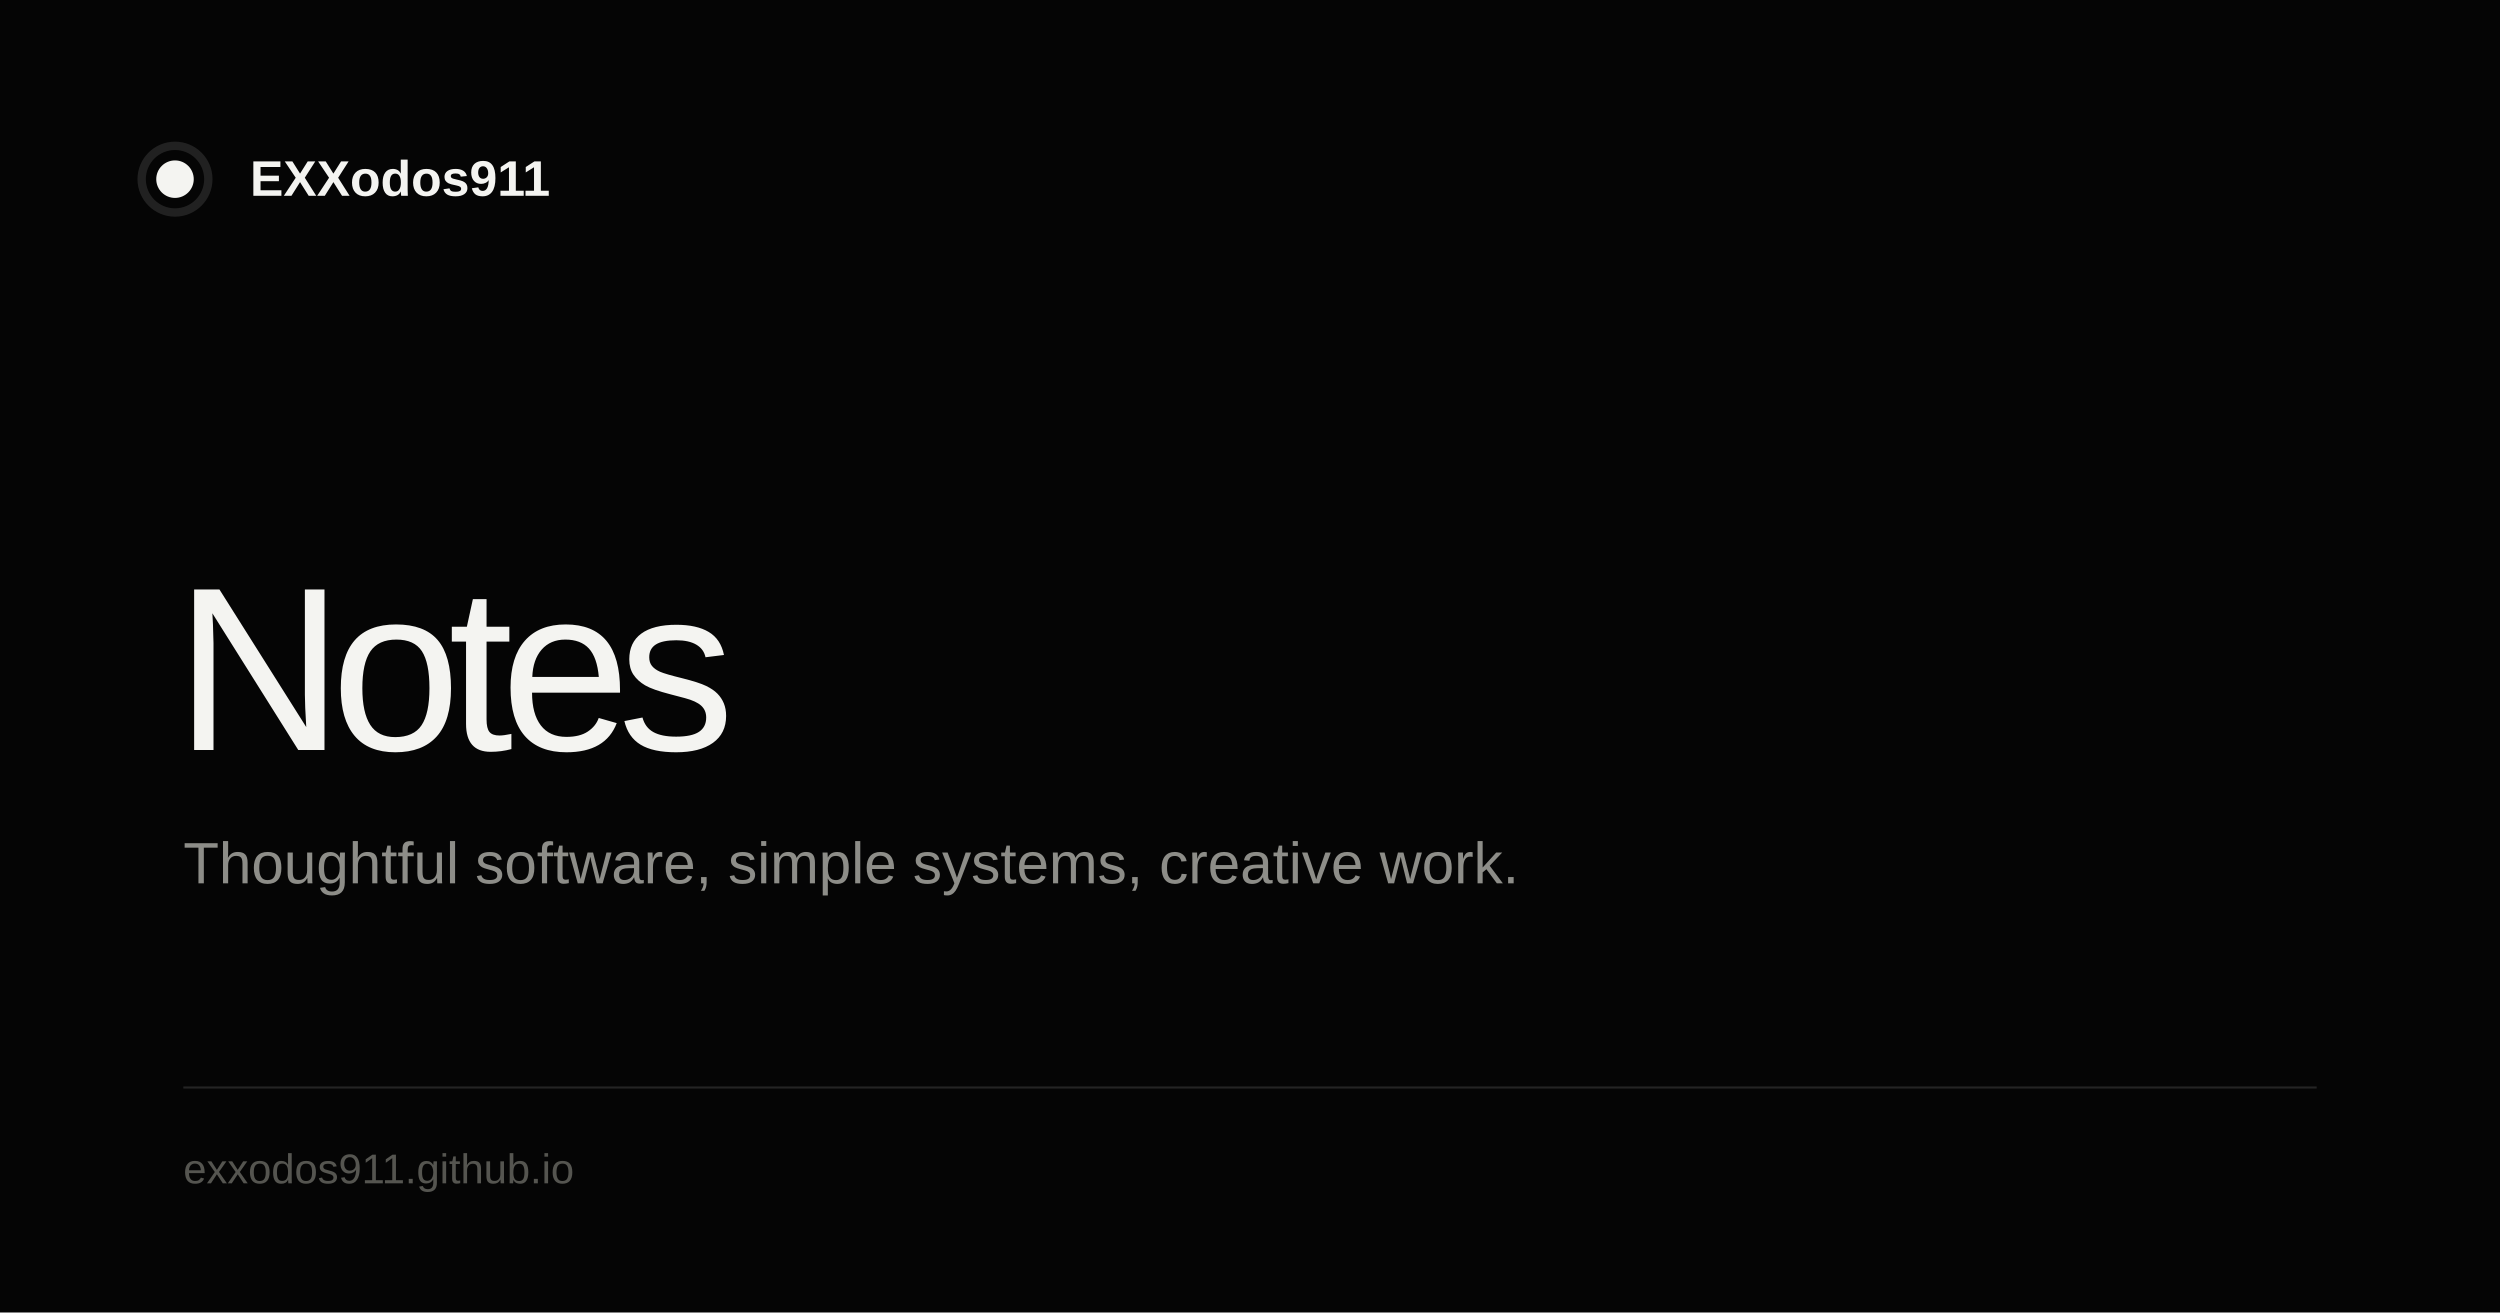
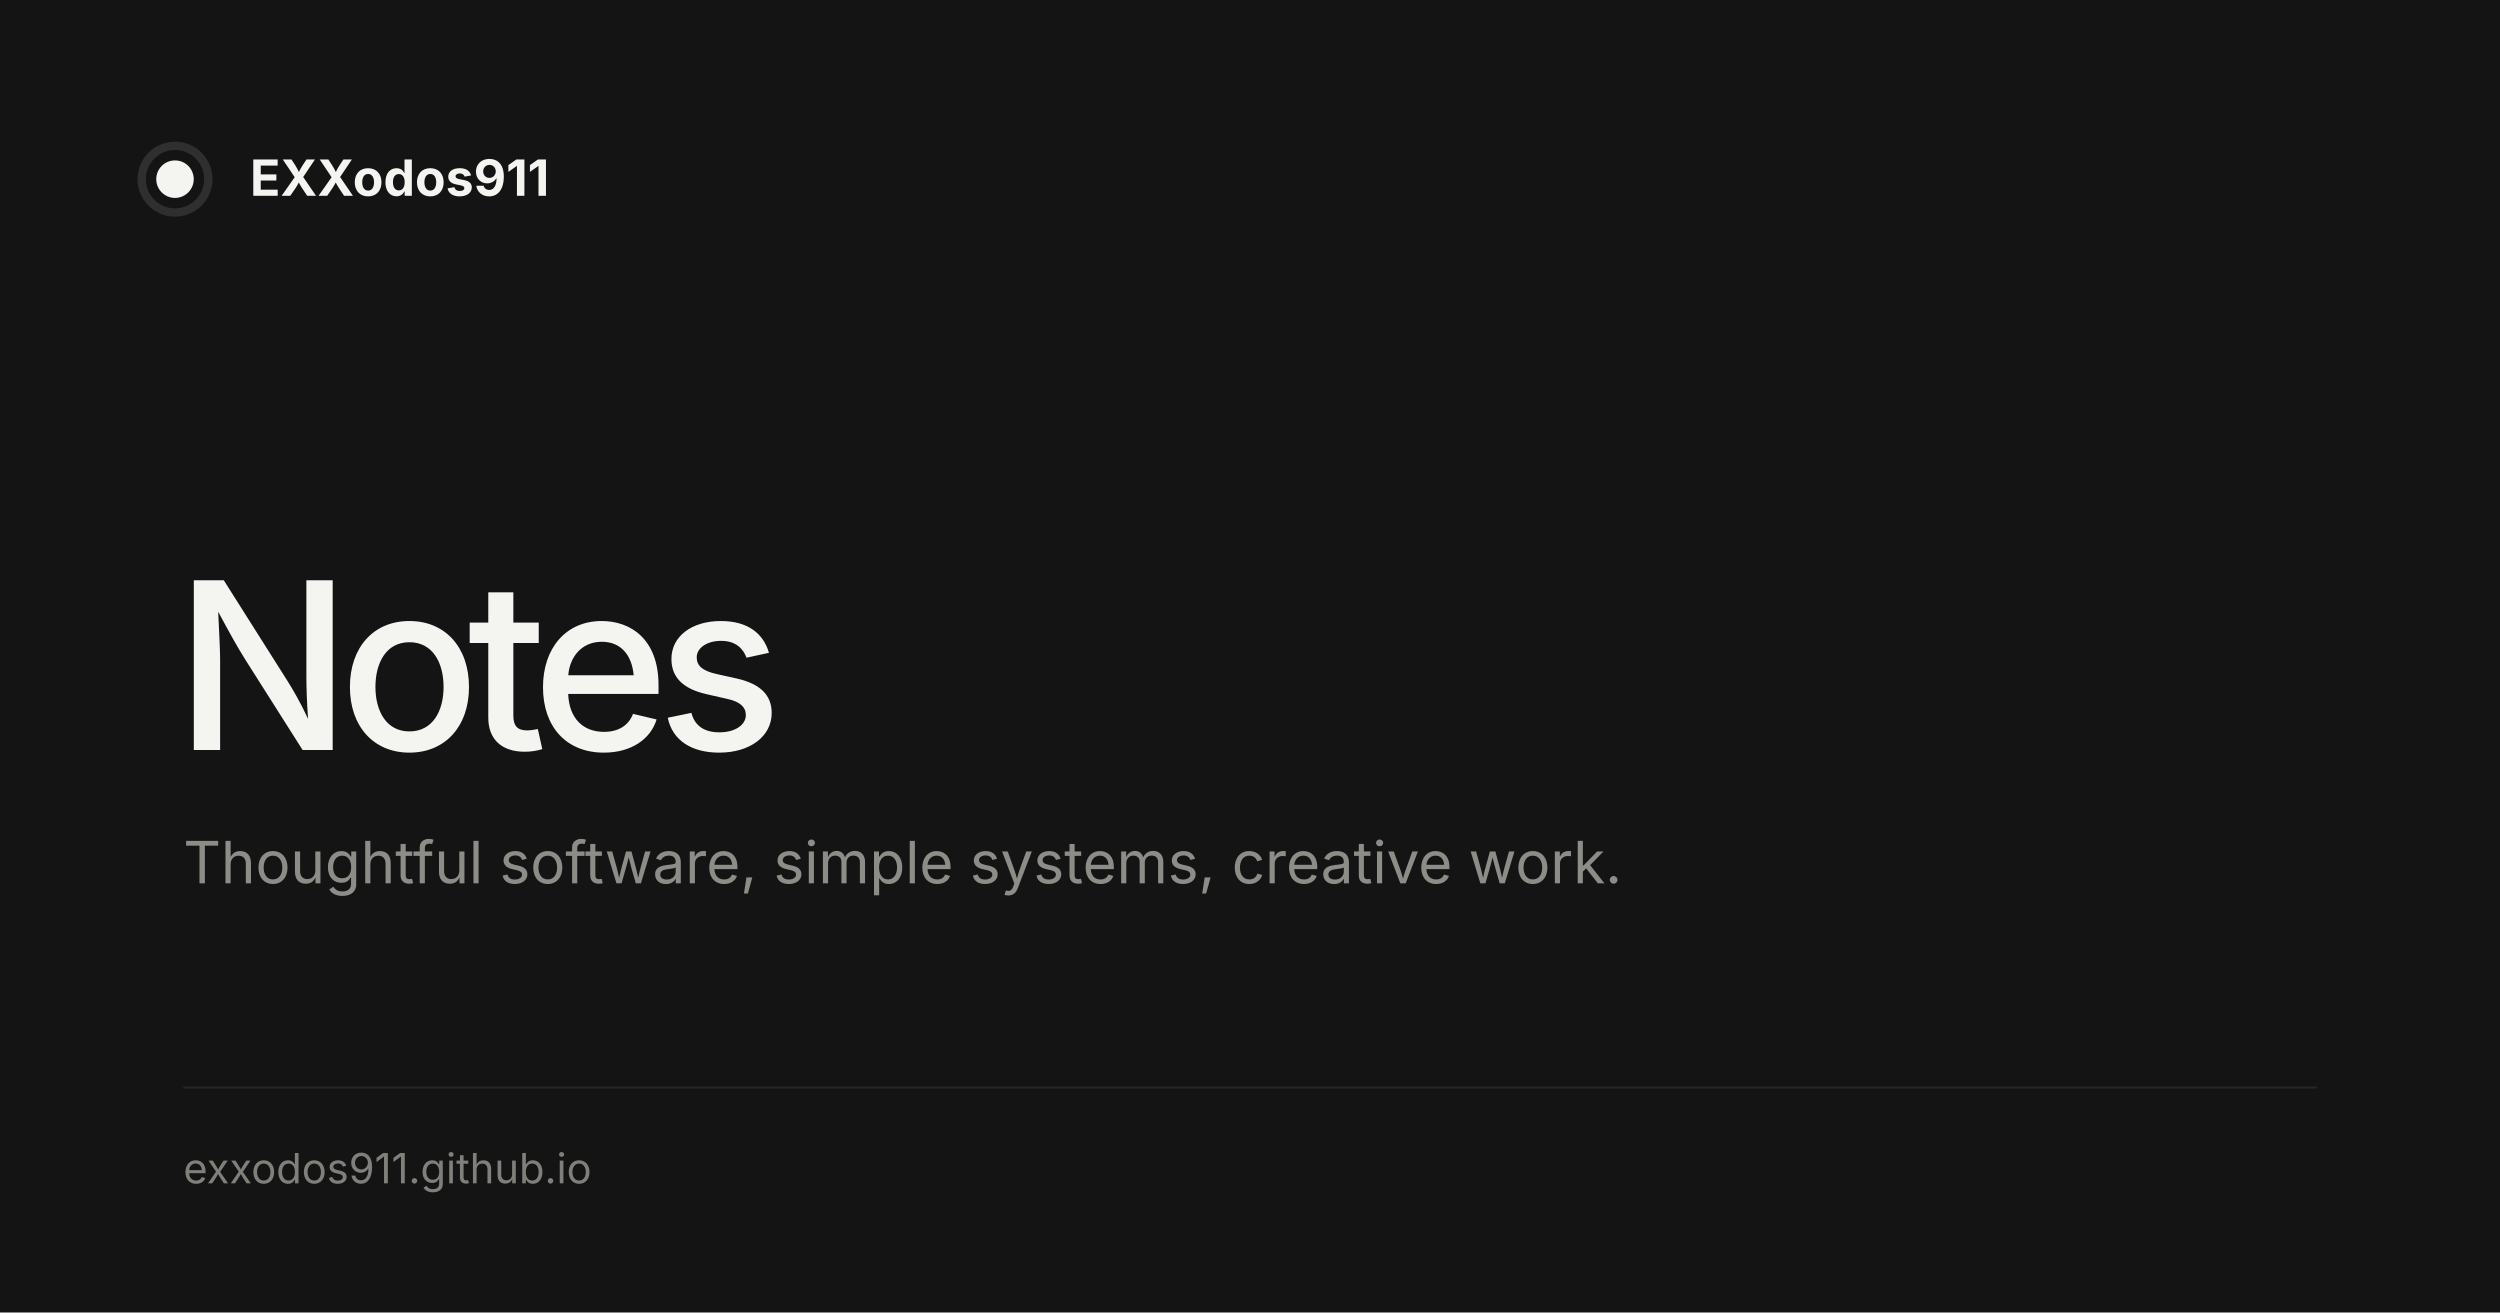
<svg xmlns="http://www.w3.org/2000/svg" width="1200" height="630" viewBox="0 0 1200 630" role="img" aria-labelledby="title desc">
-   <rect width="1200" height="630" fill="#050505" />
+   <rect width="1200" height="630" fill="#141415" />
  <circle cx="84" cy="86" r="9" fill="#f4f4f1" />
  <circle cx="84" cy="86" r="16" fill="none" stroke="#f4f4f1" stroke-opacity="0.12" stroke-width="4" />
-   <text x="120" y="94" fill="#f4f4f1" font-family="Arial, Helvetica, sans-serif" font-size="24" font-weight="700">EXXodos911</text>
-   <text x="84" y="360" fill="#f4f4f1" font-family="Arial, Helvetica, sans-serif" font-size="112" font-weight="500" letter-spacing="-6">Notes</text>
-   <text x="88" y="424" fill="#8d8d88" font-family="Arial, Helvetica, sans-serif" font-size="28">Thoughtful software, simple systems, creative work.</text>
-   <line x1="88" y1="522" x2="1112" y2="522" stroke="#242424" />
-   <text x="88" y="568" fill="#555550" font-family="Arial, Helvetica, sans-serif" font-size="20">exxodos911.github.io</text>
+   <text x="120" y="94" fill="#f4f4f1" font-family="Inter, sans-serif" font-size="24" font-weight="700">EXXodos911</text>
+   <text x="84" y="360" fill="#f4f4f1" font-family="Inter, sans-serif" font-size="112" font-weight="500" letter-spacing="-6">Notes</text>
+   <text x="88" y="424" fill="#8d8d88" font-family="Inter, sans-serif" font-size="28">Thoughtful software, simple systems, creative work.</text>
+   <line x1="88" y1="522" x2="1112" y2="522" stroke="#26262a" />
+   <text x="88" y="568" fill="#80807a" font-family="Inter, sans-serif" font-size="20">exxodos911.github.io</text>
</svg>
